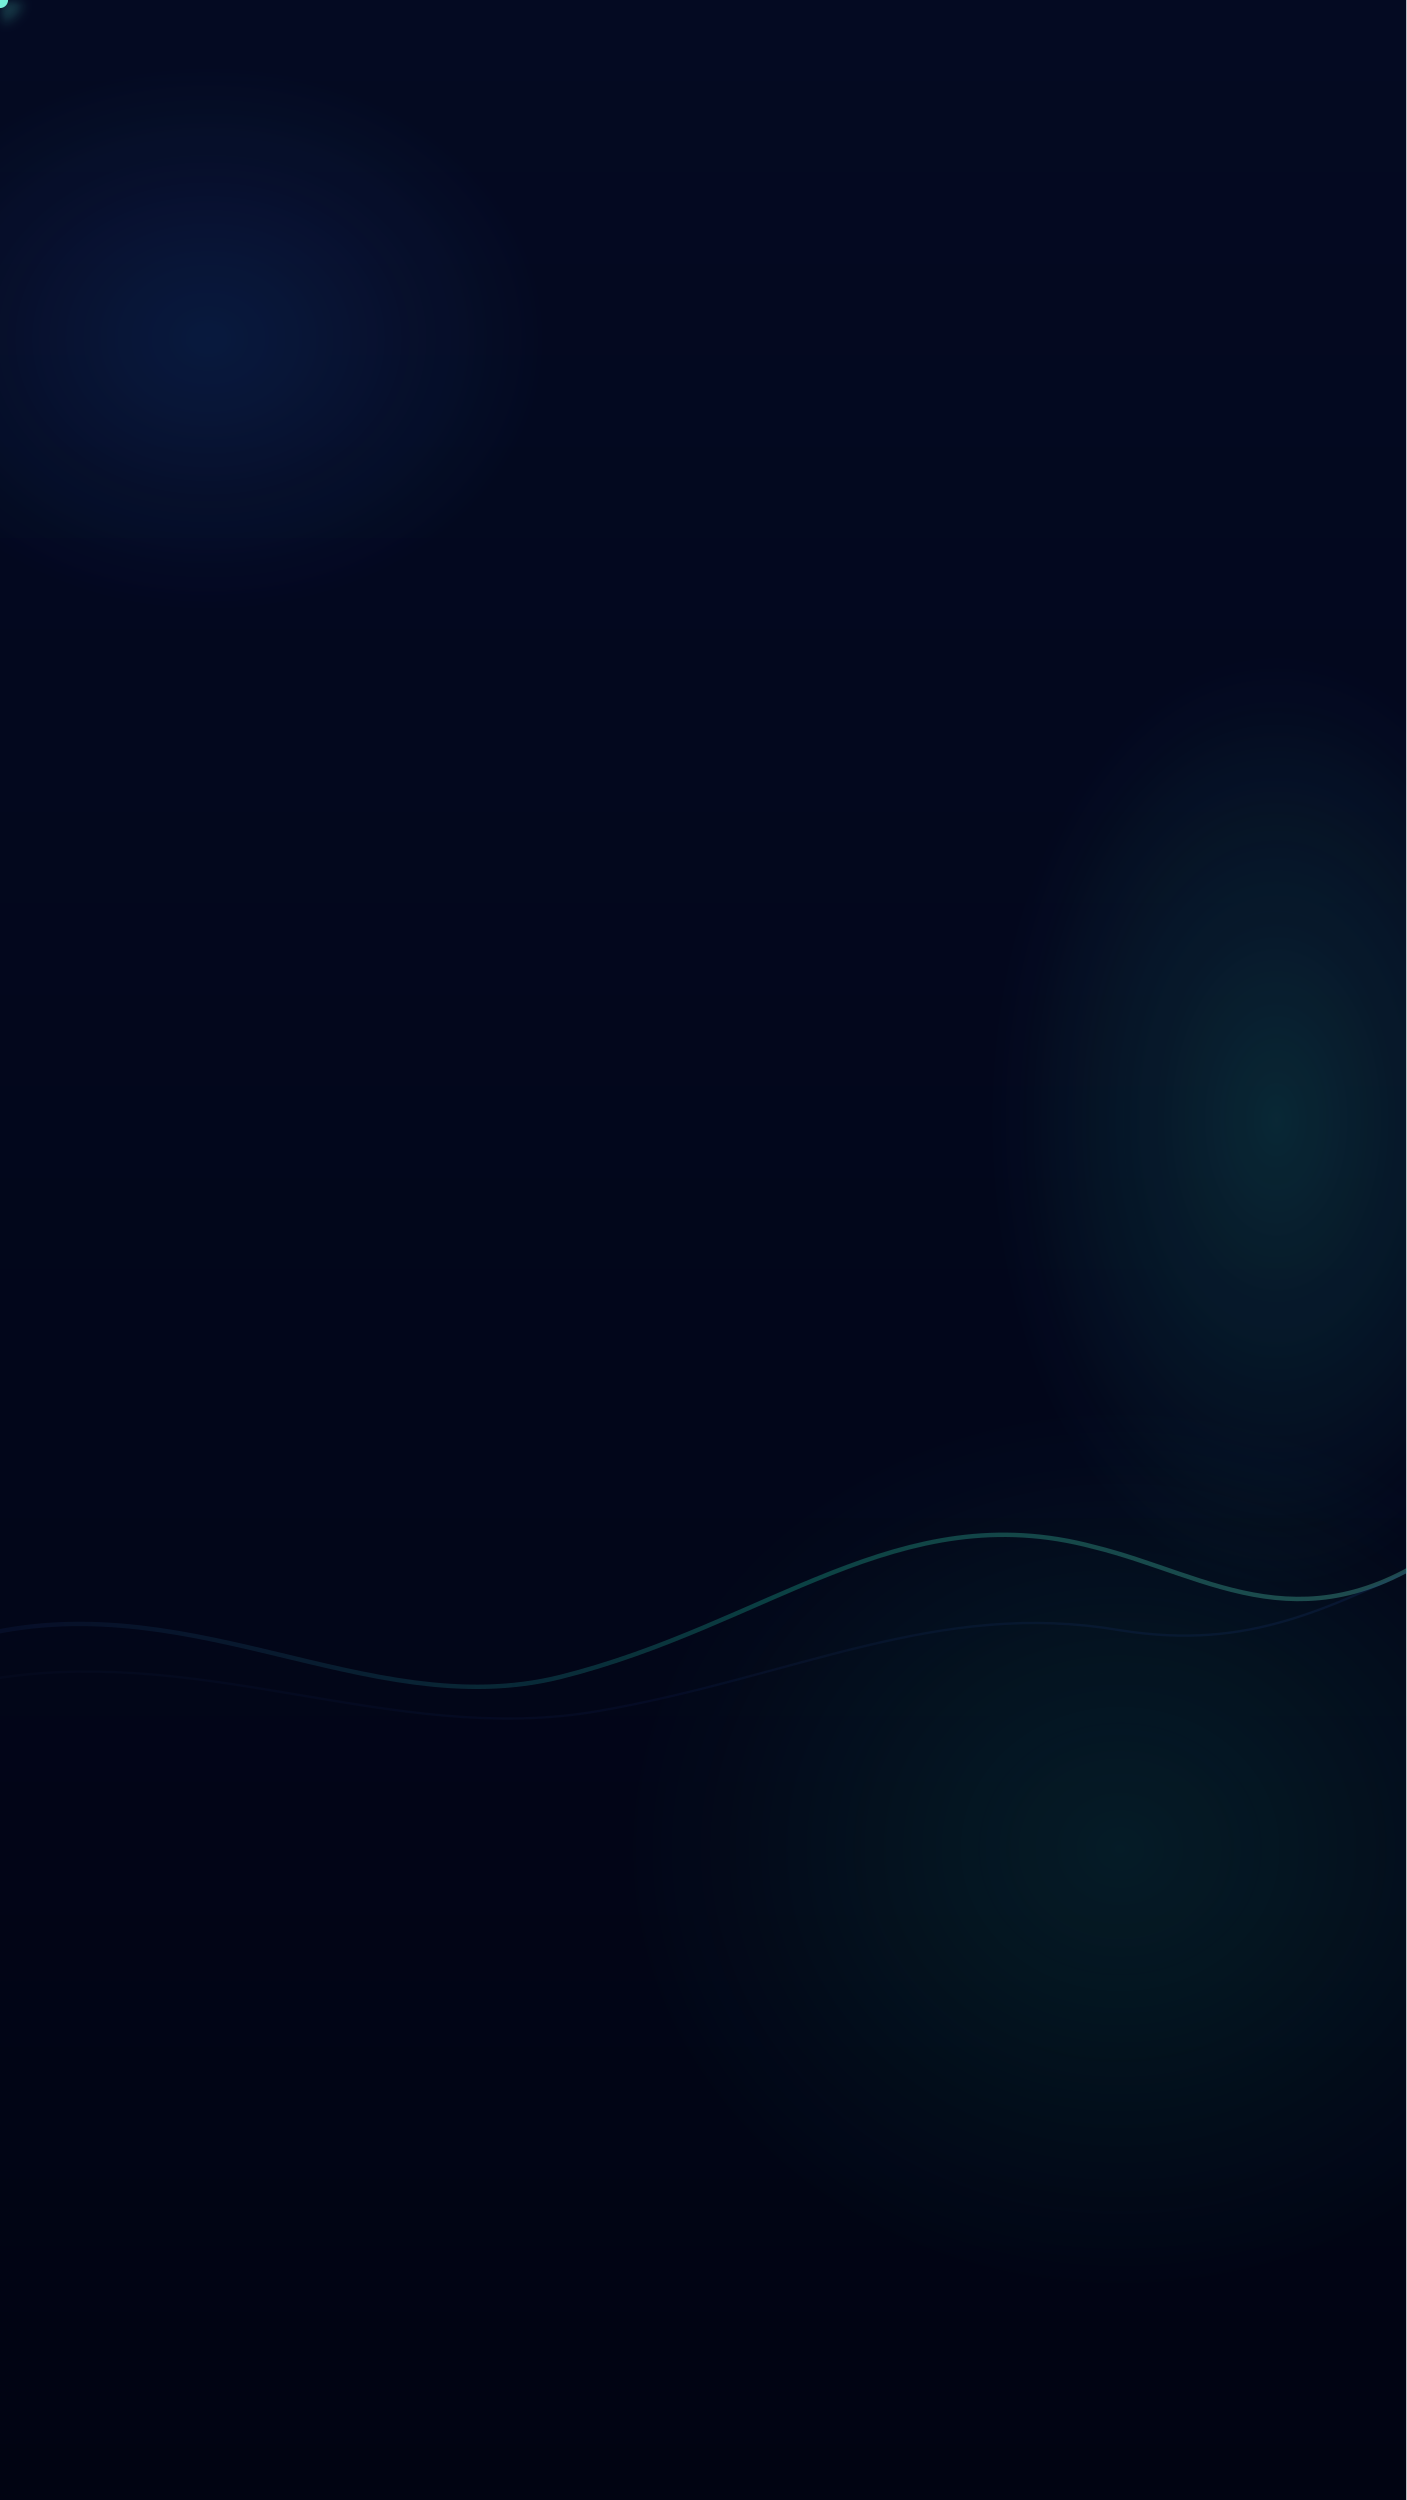
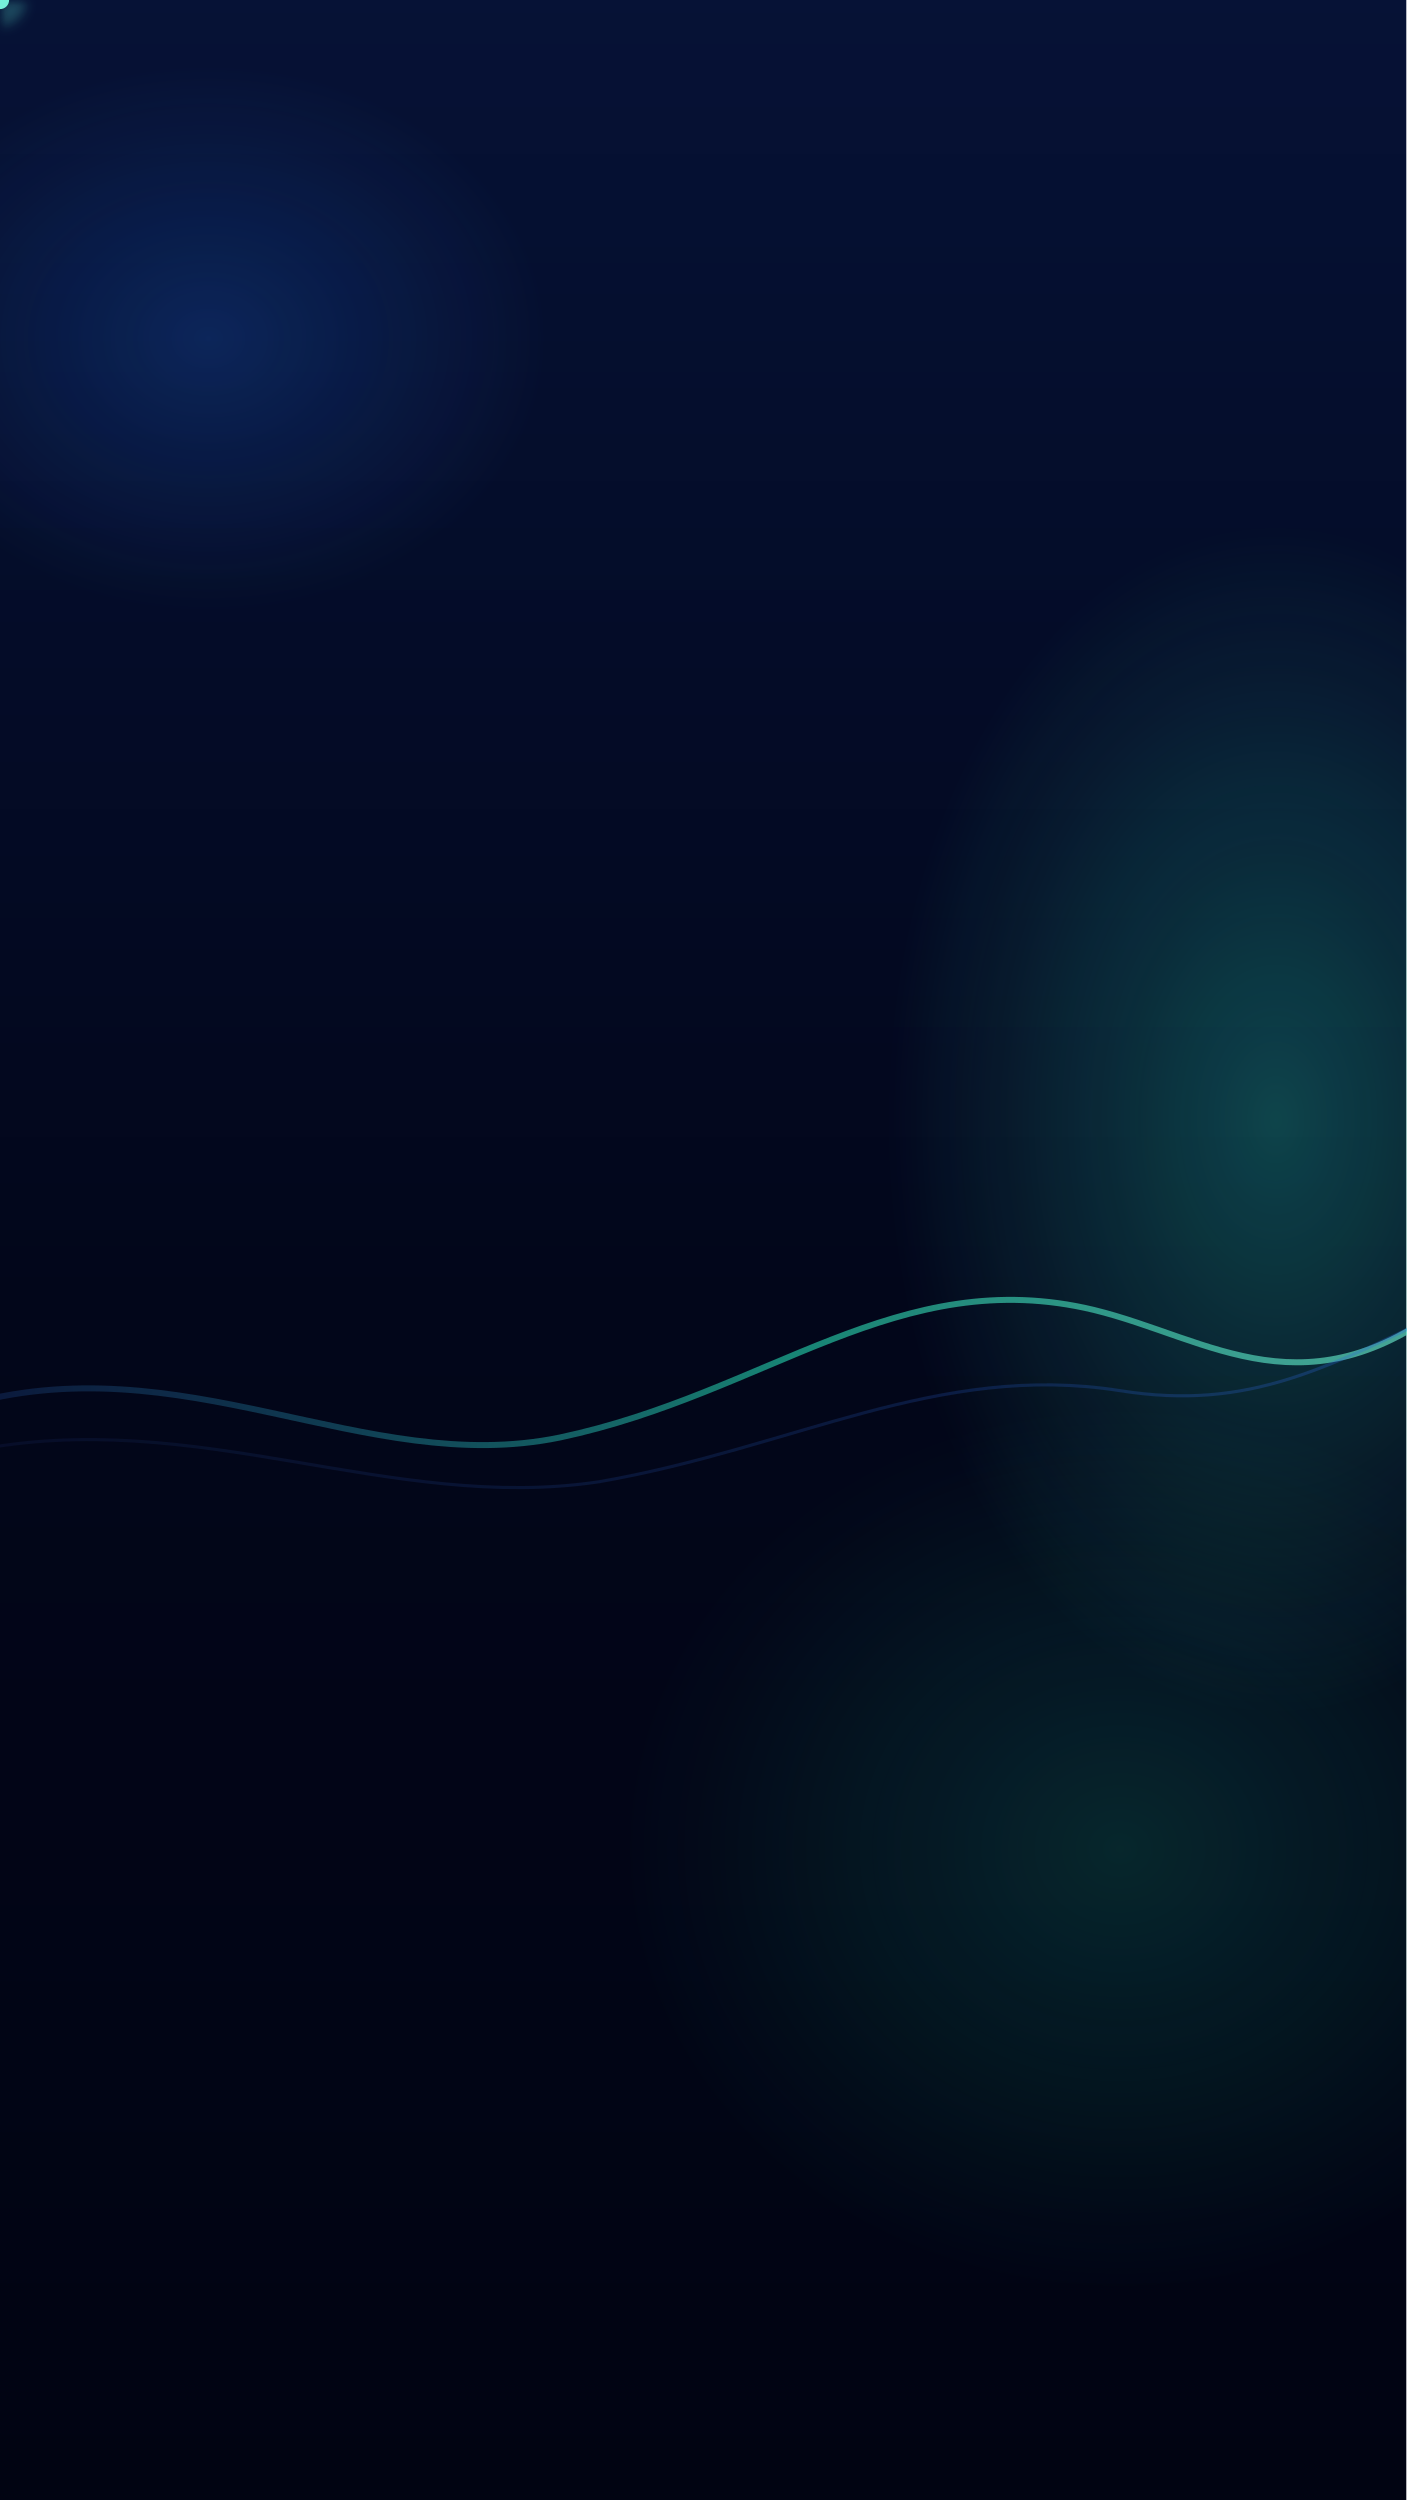
<svg xmlns="http://www.w3.org/2000/svg" viewBox="0 0 1080 1920">
  <defs>
    <linearGradient id="bg" x1="0" y1="0" x2="0" y2="1">
-       <stop offset="0%" stop-color="#040A22" />
-       <stop offset="58%" stop-color="#02061A" />
+       <stop offset="0%" stop-color="#061236" />
+       <stop offset="52%" stop-color="#02061A" />
      <stop offset="100%" stop-color="#010412" />
    </linearGradient>
    <radialGradient id="glowTop" cx="0.5" cy="0.5" r="0.5">
-       <stop offset="0%" stop-color="#2C7CFF" stop-opacity="0.16" />
+       <stop offset="0%" stop-color="#2C7CFF" stop-opacity="0.24" />
      <stop offset="100%" stop-color="#2C7CFF" stop-opacity="0" />
    </radialGradient>
    <radialGradient id="glowRight" cx="0.5" cy="0.5" r="0.5">
-       <stop offset="0%" stop-color="#30E8C4" stop-opacity="0.18" />
+       <stop offset="0%" stop-color="#30E8C4" stop-opacity="0.3" />
      <stop offset="100%" stop-color="#30E8C4" stop-opacity="0" />
    </radialGradient>
    <radialGradient id="glowBottom" cx="0.5" cy="0.5" r="0.5">
-       <stop offset="0%" stop-color="#17B88E" stop-opacity="0.14" />
+       <stop offset="0%" stop-color="#17B88E" stop-opacity="0.2" />
      <stop offset="100%" stop-color="#17B88E" stop-opacity="0" />
    </radialGradient>
    <linearGradient id="waveMain" x1="0" y1="0" x2="1" y2="0">
-       <stop offset="0%" stop-color="#21468F" stop-opacity="0.2" />
-       <stop offset="55%" stop-color="#22C9A5" stop-opacity="0.52" />
-       <stop offset="100%" stop-color="#73F8D7" stop-opacity="0.48" />
+       <stop offset="0%" stop-color="#21468F" stop-opacity="0.34" />
+       <stop offset="55%" stop-color="#22C9A5" stop-opacity="0.76" />
+       <stop offset="100%" stop-color="#73F8D7" stop-opacity="0.72" />
    </linearGradient>
    <linearGradient id="waveSub" x1="0" y1="0" x2="1" y2="0">
-       <stop offset="0%" stop-color="#1A3675" stop-opacity="0.14" />
-       <stop offset="100%" stop-color="#3178FF" stop-opacity="0.2" />
+       <stop offset="0%" stop-color="#1A3675" stop-opacity="0.22" />
+       <stop offset="100%" stop-color="#3178FF" stop-opacity="0.36" />
    </linearGradient>
    <filter id="dotBlur" x="-220%" y="-220%" width="440%" height="440%">
      <feGaussianBlur stdDeviation="4.2" />
    </filter>
  </defs>
  <rect width="1080" height="1920" fill="url(#bg)" />
+   <rect width="1080" height="1920" fill="url(#bg)" opacity="0.18" />
  <ellipse cx="860" cy="1420" rx="380" ry="340" fill="url(#glowBottom)">
    <animate attributeName="cy" values="1430;1390;1430" dur="16s" repeatCount="indefinite" />
    <animate attributeName="opacity" values="0.8;1;0.8" dur="16s" repeatCount="indefinite" />
  </ellipse>
  <ellipse cx="160" cy="260" rx="260" ry="210" fill="url(#glowTop)" opacity="0.9">
    <animate attributeName="cx" values="140;190;140" dur="18s" repeatCount="indefinite" />
    <animate attributeName="opacity" values="0.75;1;0.75" dur="18s" repeatCount="indefinite" />
  </ellipse>
-   <ellipse cx="980" cy="860" rx="220" ry="360" fill="url(#glowRight)" opacity="0.85">
-     <animate attributeName="cy" values="880;820;880" dur="14s" repeatCount="indefinite" />
+   <ellipse cx="980" cy="860" rx="300" ry="460" fill="url(#glowRight)" opacity="0.95">
+     <animate attributeName="cy" values="900;820;900" dur="14s" repeatCount="indefinite" />
    <animate attributeName="opacity" values="0.7;1;0.7" dur="14s" repeatCount="indefinite" />
  </ellipse>
-   <g opacity="0.6">
-     <path id="summaryWavePath" d="M-30 1260 C 140 1210, 280 1325, 430 1288 C 590 1248, 690 1148, 840 1188 C 930 1210, 1005 1270, 1120 1180" fill="none" stroke="url(#waveMain)" stroke-width="3.4" stroke-linecap="round" />
-     <path d="M-20 1292 C 150 1258, 300 1342, 460 1314 C 610 1288, 720 1228, 860 1252 C 960 1268, 1020 1236, 1120 1188" fill="none" stroke="url(#waveSub)" stroke-width="1.8" stroke-linecap="round" opacity="0.85" />
+   <g opacity="0.9">
+     <path id="summaryWavePath" d="M-30 1080 C 140 1030, 280 1135, 430 1104 C 590 1070, 690 970, 840 1006 C 930 1028, 1005 1090, 1120 995" fill="none" stroke="url(#waveMain)" stroke-width="4.6" stroke-linecap="round" />
+     <path d="M-20 1114 C 150 1080, 300 1162, 460 1138 C 610 1112, 720 1046, 860 1068 C 960 1084, 1020 1050, 1120 1002" fill="none" stroke="url(#waveSub)" stroke-width="2.4" stroke-linecap="round" opacity="0.85" />
  </g>
  <g>
-     <circle cx="0" cy="0" r="17" fill="#66FBE1" opacity="0.2" filter="url(#dotBlur)">
-       <animate attributeName="r" values="14;22;15;24;14" dur="10.8s" repeatCount="indefinite" />
-       <animate attributeName="opacity" values="0.12;0.3;0.15;0.34;0.12" dur="10.8s" repeatCount="indefinite" />
+     <circle cx="0" cy="0" r="20" fill="#66FBE1" opacity="0.24" filter="url(#dotBlur)">
+       <animate attributeName="r" values="16;24;18;27;16" dur="10.8s" repeatCount="indefinite" />
+       <animate attributeName="opacity" values="0.16;0.36;0.2;0.44;0.16" dur="10.8s" repeatCount="indefinite" />
    </circle>
-     <circle cx="0" cy="0" r="6.2" fill="#7CFEE4">
-       <animate attributeName="r" values="5.4;6.8;5.8;7.2;5.4" dur="10.8s" repeatCount="indefinite" />
-       <animate attributeName="opacity" values="0.72;0.95;0.75;1;0.72" dur="10.8s" repeatCount="indefinite" />
+     <circle cx="0" cy="0" r="7" fill="#7CFEE4">
+       <animate attributeName="r" values="6;7.6;6.4;8;6" dur="10.8s" repeatCount="indefinite" />
+       <animate attributeName="opacity" values="0.78;0.98;0.8;1;0.78" dur="10.8s" repeatCount="indefinite" />
    </circle>
    <animateMotion dur="10.8s" repeatCount="indefinite" rotate="auto">
      <mpath href="#summaryWavePath" />
    </animateMotion>
  </g>
  <rect width="1080" height="1920" fill="url(#bg)" opacity="0.06" />
</svg>
